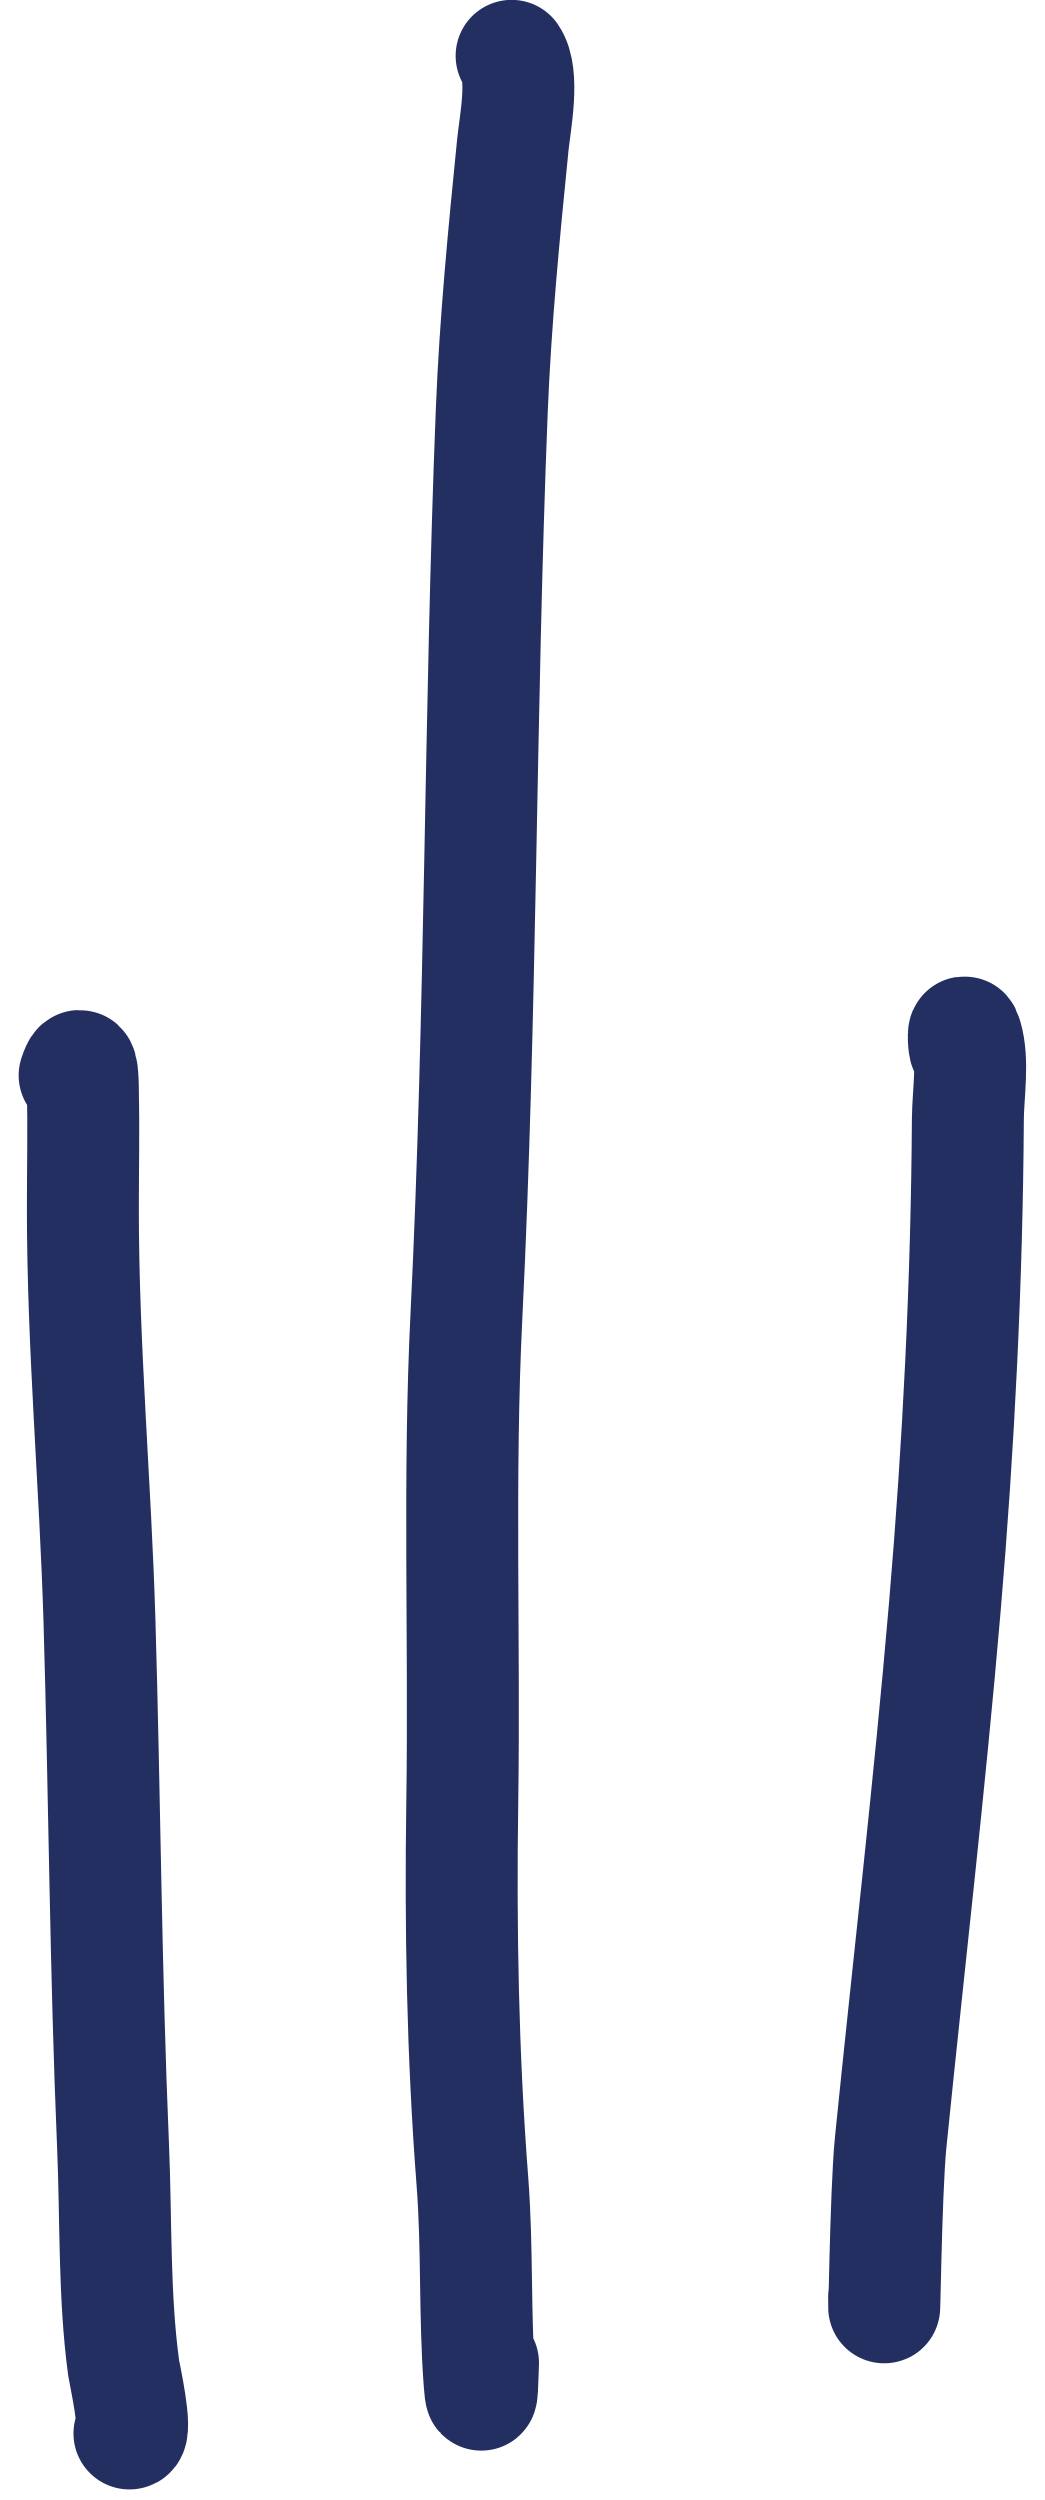
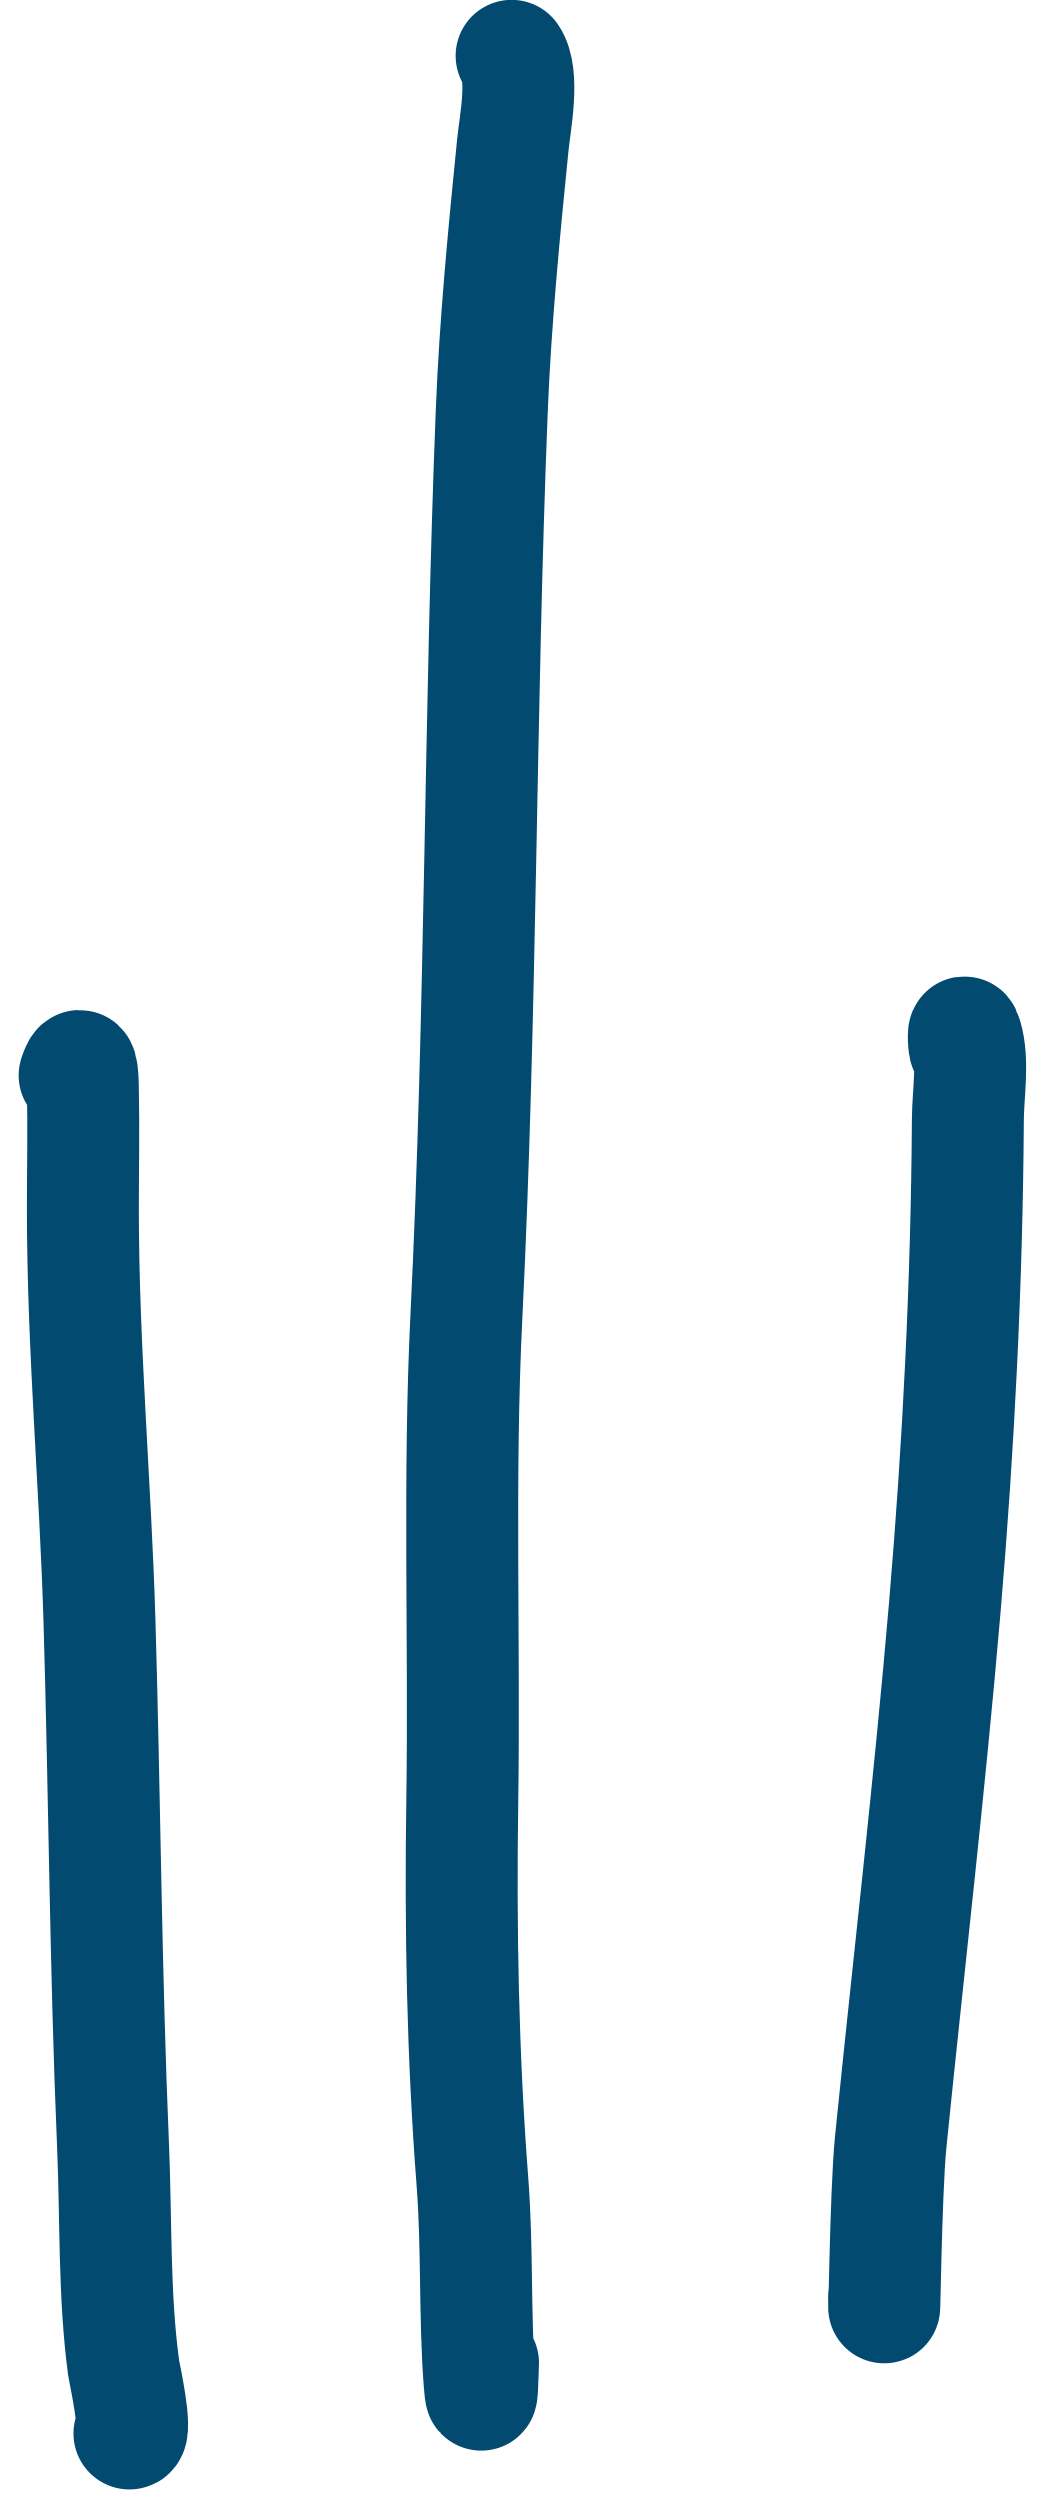
<svg xmlns="http://www.w3.org/2000/svg" width="28" height="67" viewBox="0 0 28 67" fill="none">
-   <path d="M23.694 61.561C23.694 62.945 23.732 58.791 23.87 57.415C24.353 52.63 24.914 47.854 25.322 43.061C25.691 38.729 25.913 34.337 25.939 29.988C25.944 29.324 26.095 28.436 25.903 27.788C25.799 27.435 25.828 27.968 25.854 28.07M12.945 63.327C12.931 63.56 12.921 64.741 12.853 63.849C12.717 62.06 12.799 60.261 12.661 58.469C12.399 55.074 12.339 51.687 12.389 48.281C12.454 43.937 12.286 39.584 12.501 35.243C12.9 27.171 12.858 19.091 13.179 11.017C13.275 8.62 13.506 6.254 13.745 3.869C13.802 3.308 14.064 2.004 13.711 1.496M3.469 65.217C3.693 65.217 3.327 63.56 3.313 63.457C3.051 61.519 3.113 59.478 3.03 57.523C2.831 52.829 2.805 48.14 2.666 43.448C2.557 39.772 2.221 36.099 2.221 32.419C2.221 31.326 2.245 30.23 2.22 29.138C2.213 28.793 2.189 28.243 2 28.821" stroke="#232F61" stroke-width="3" stroke-linecap="round" stroke-linejoin="round" />
+   <path d="M23.694 61.561C23.694 62.945 23.732 58.791 23.87 57.415C24.353 52.63 24.914 47.854 25.322 43.061C25.691 38.729 25.913 34.337 25.939 29.988C25.944 29.324 26.095 28.436 25.903 27.788C25.799 27.435 25.828 27.968 25.854 28.07M12.945 63.327C12.931 63.56 12.921 64.741 12.853 63.849C12.717 62.06 12.799 60.261 12.661 58.469C12.399 55.074 12.339 51.687 12.389 48.281C12.454 43.937 12.286 39.584 12.501 35.243C12.9 27.171 12.858 19.091 13.179 11.017C13.275 8.62 13.506 6.254 13.745 3.869C13.802 3.308 14.064 2.004 13.711 1.496M3.469 65.217C3.693 65.217 3.327 63.56 3.313 63.457C3.051 61.519 3.113 59.478 3.03 57.523C2.831 52.829 2.805 48.14 2.666 43.448C2.557 39.772 2.221 36.099 2.221 32.419C2.221 31.326 2.245 30.23 2.22 29.138C2.213 28.793 2.189 28.243 2 28.821" stroke="#024A70" stroke-width="3" stroke-linecap="round" stroke-linejoin="round" />
</svg>
